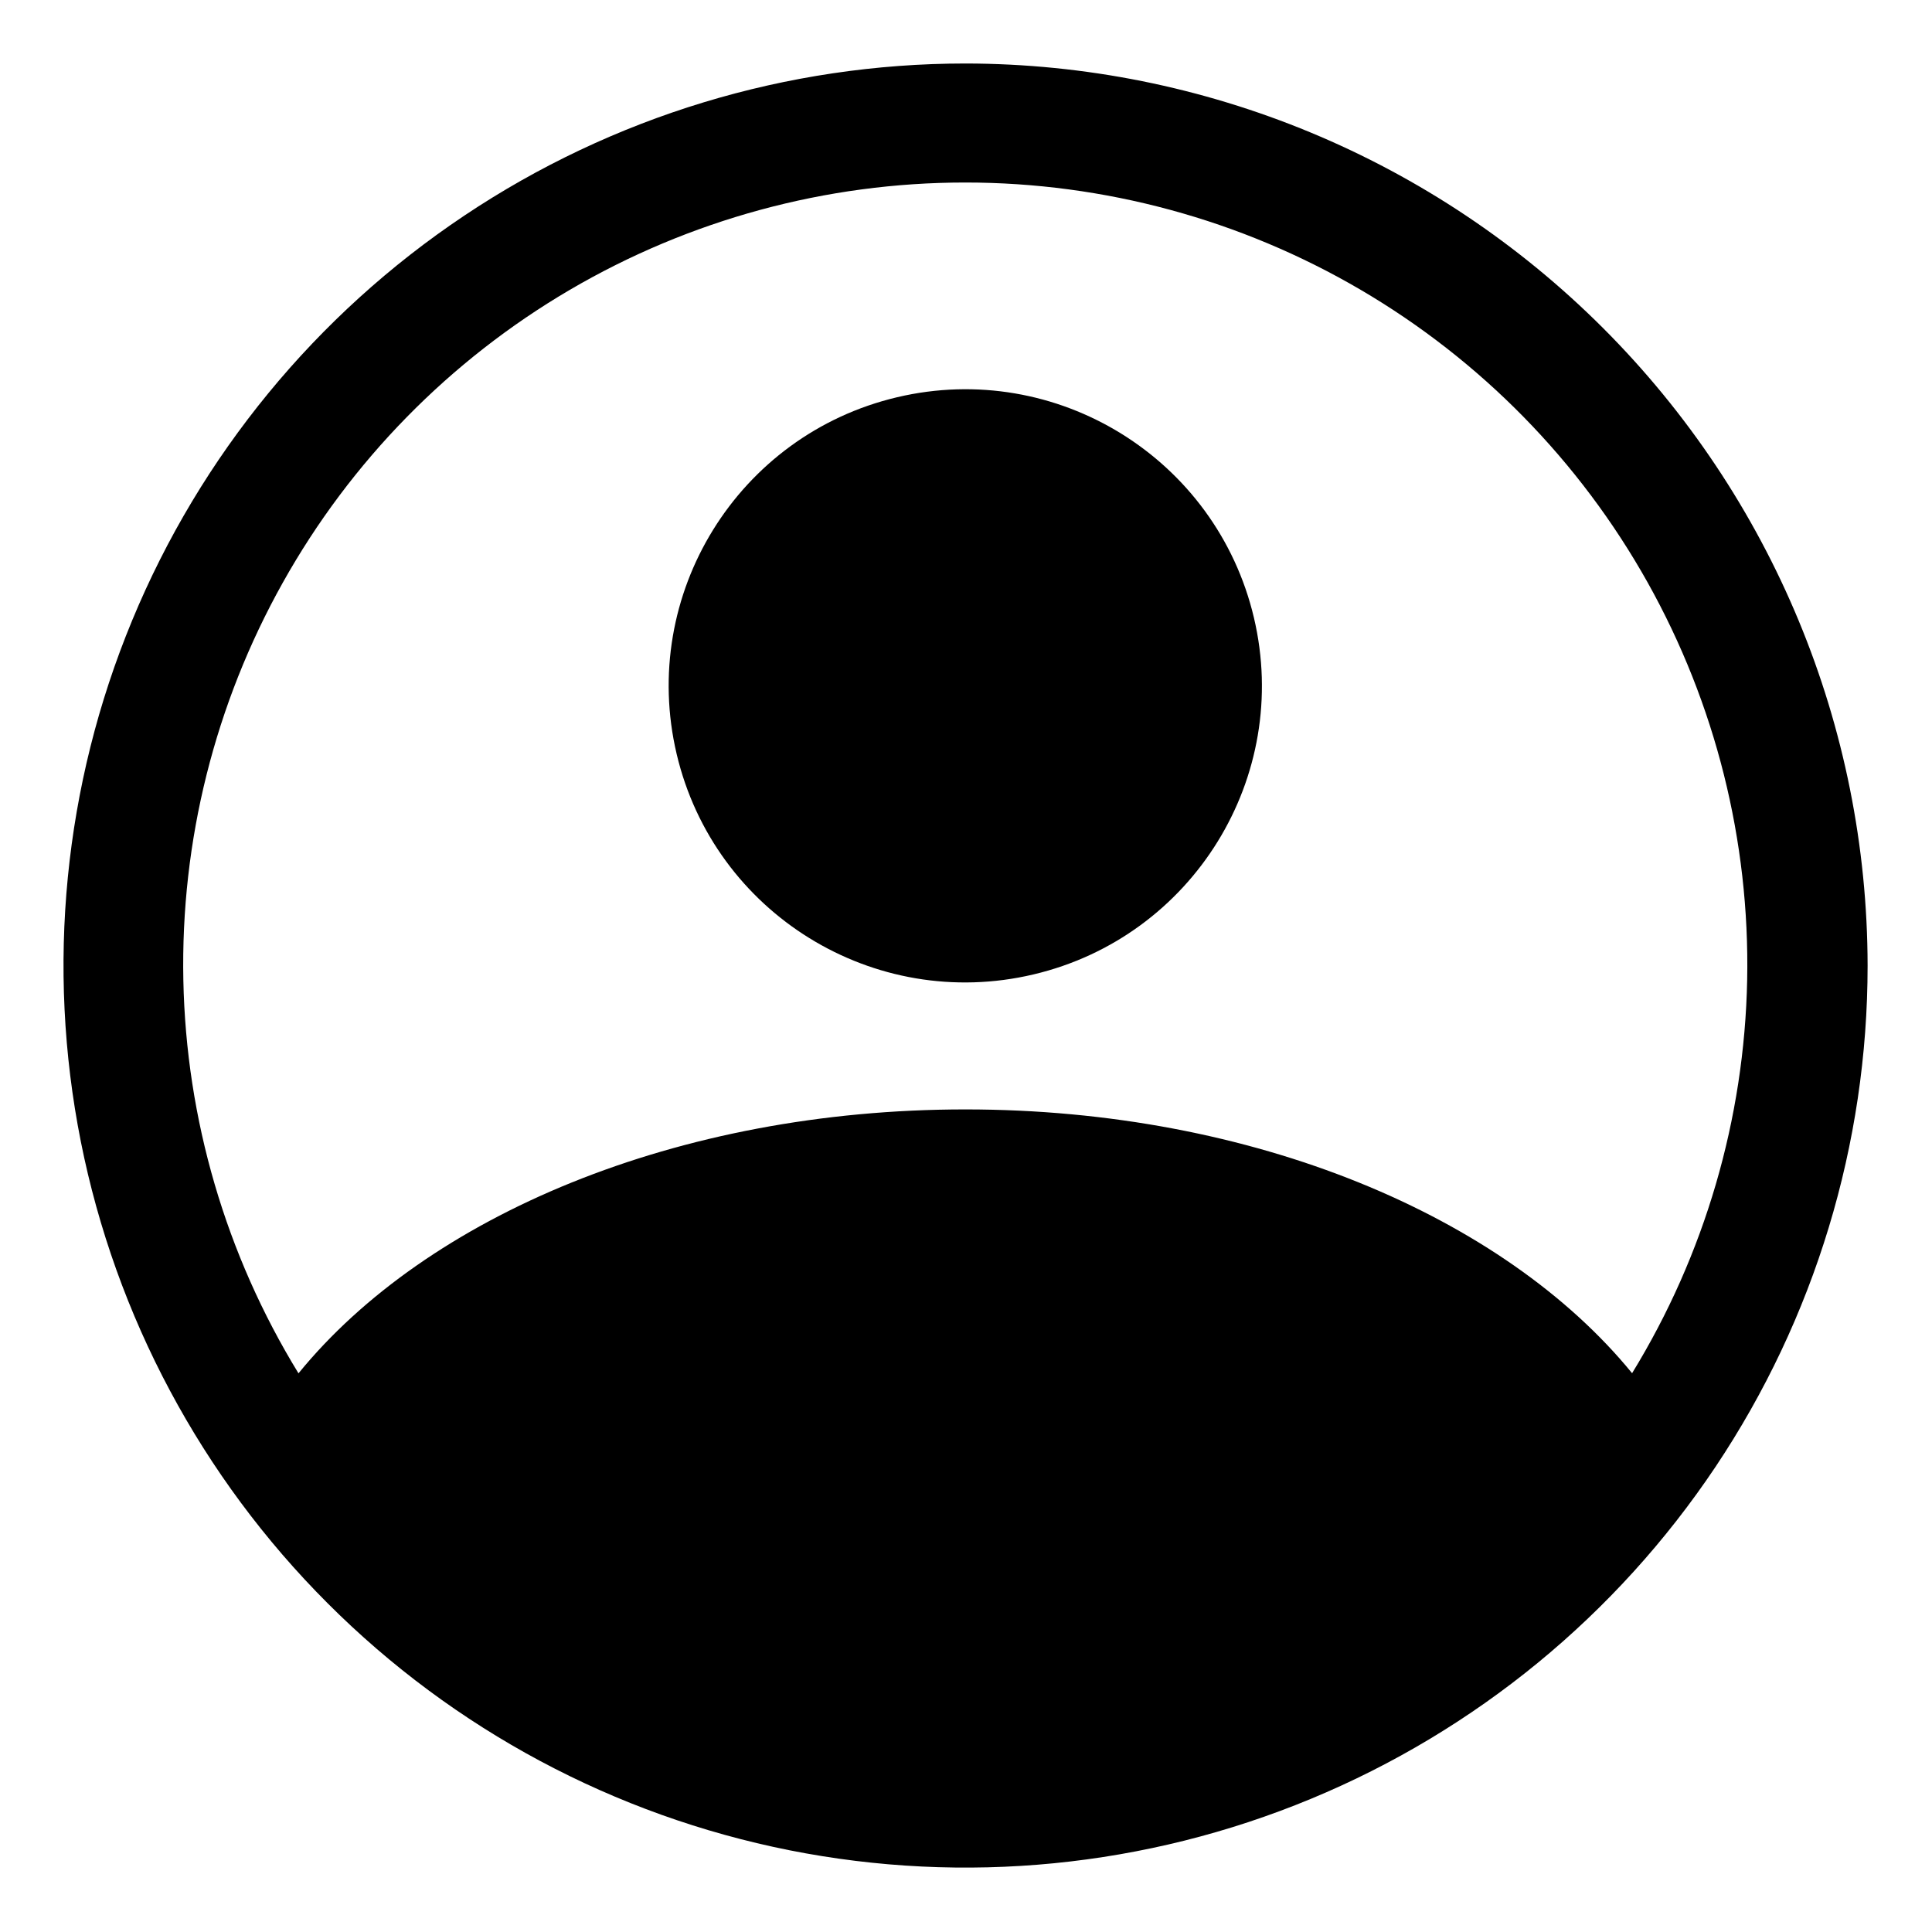
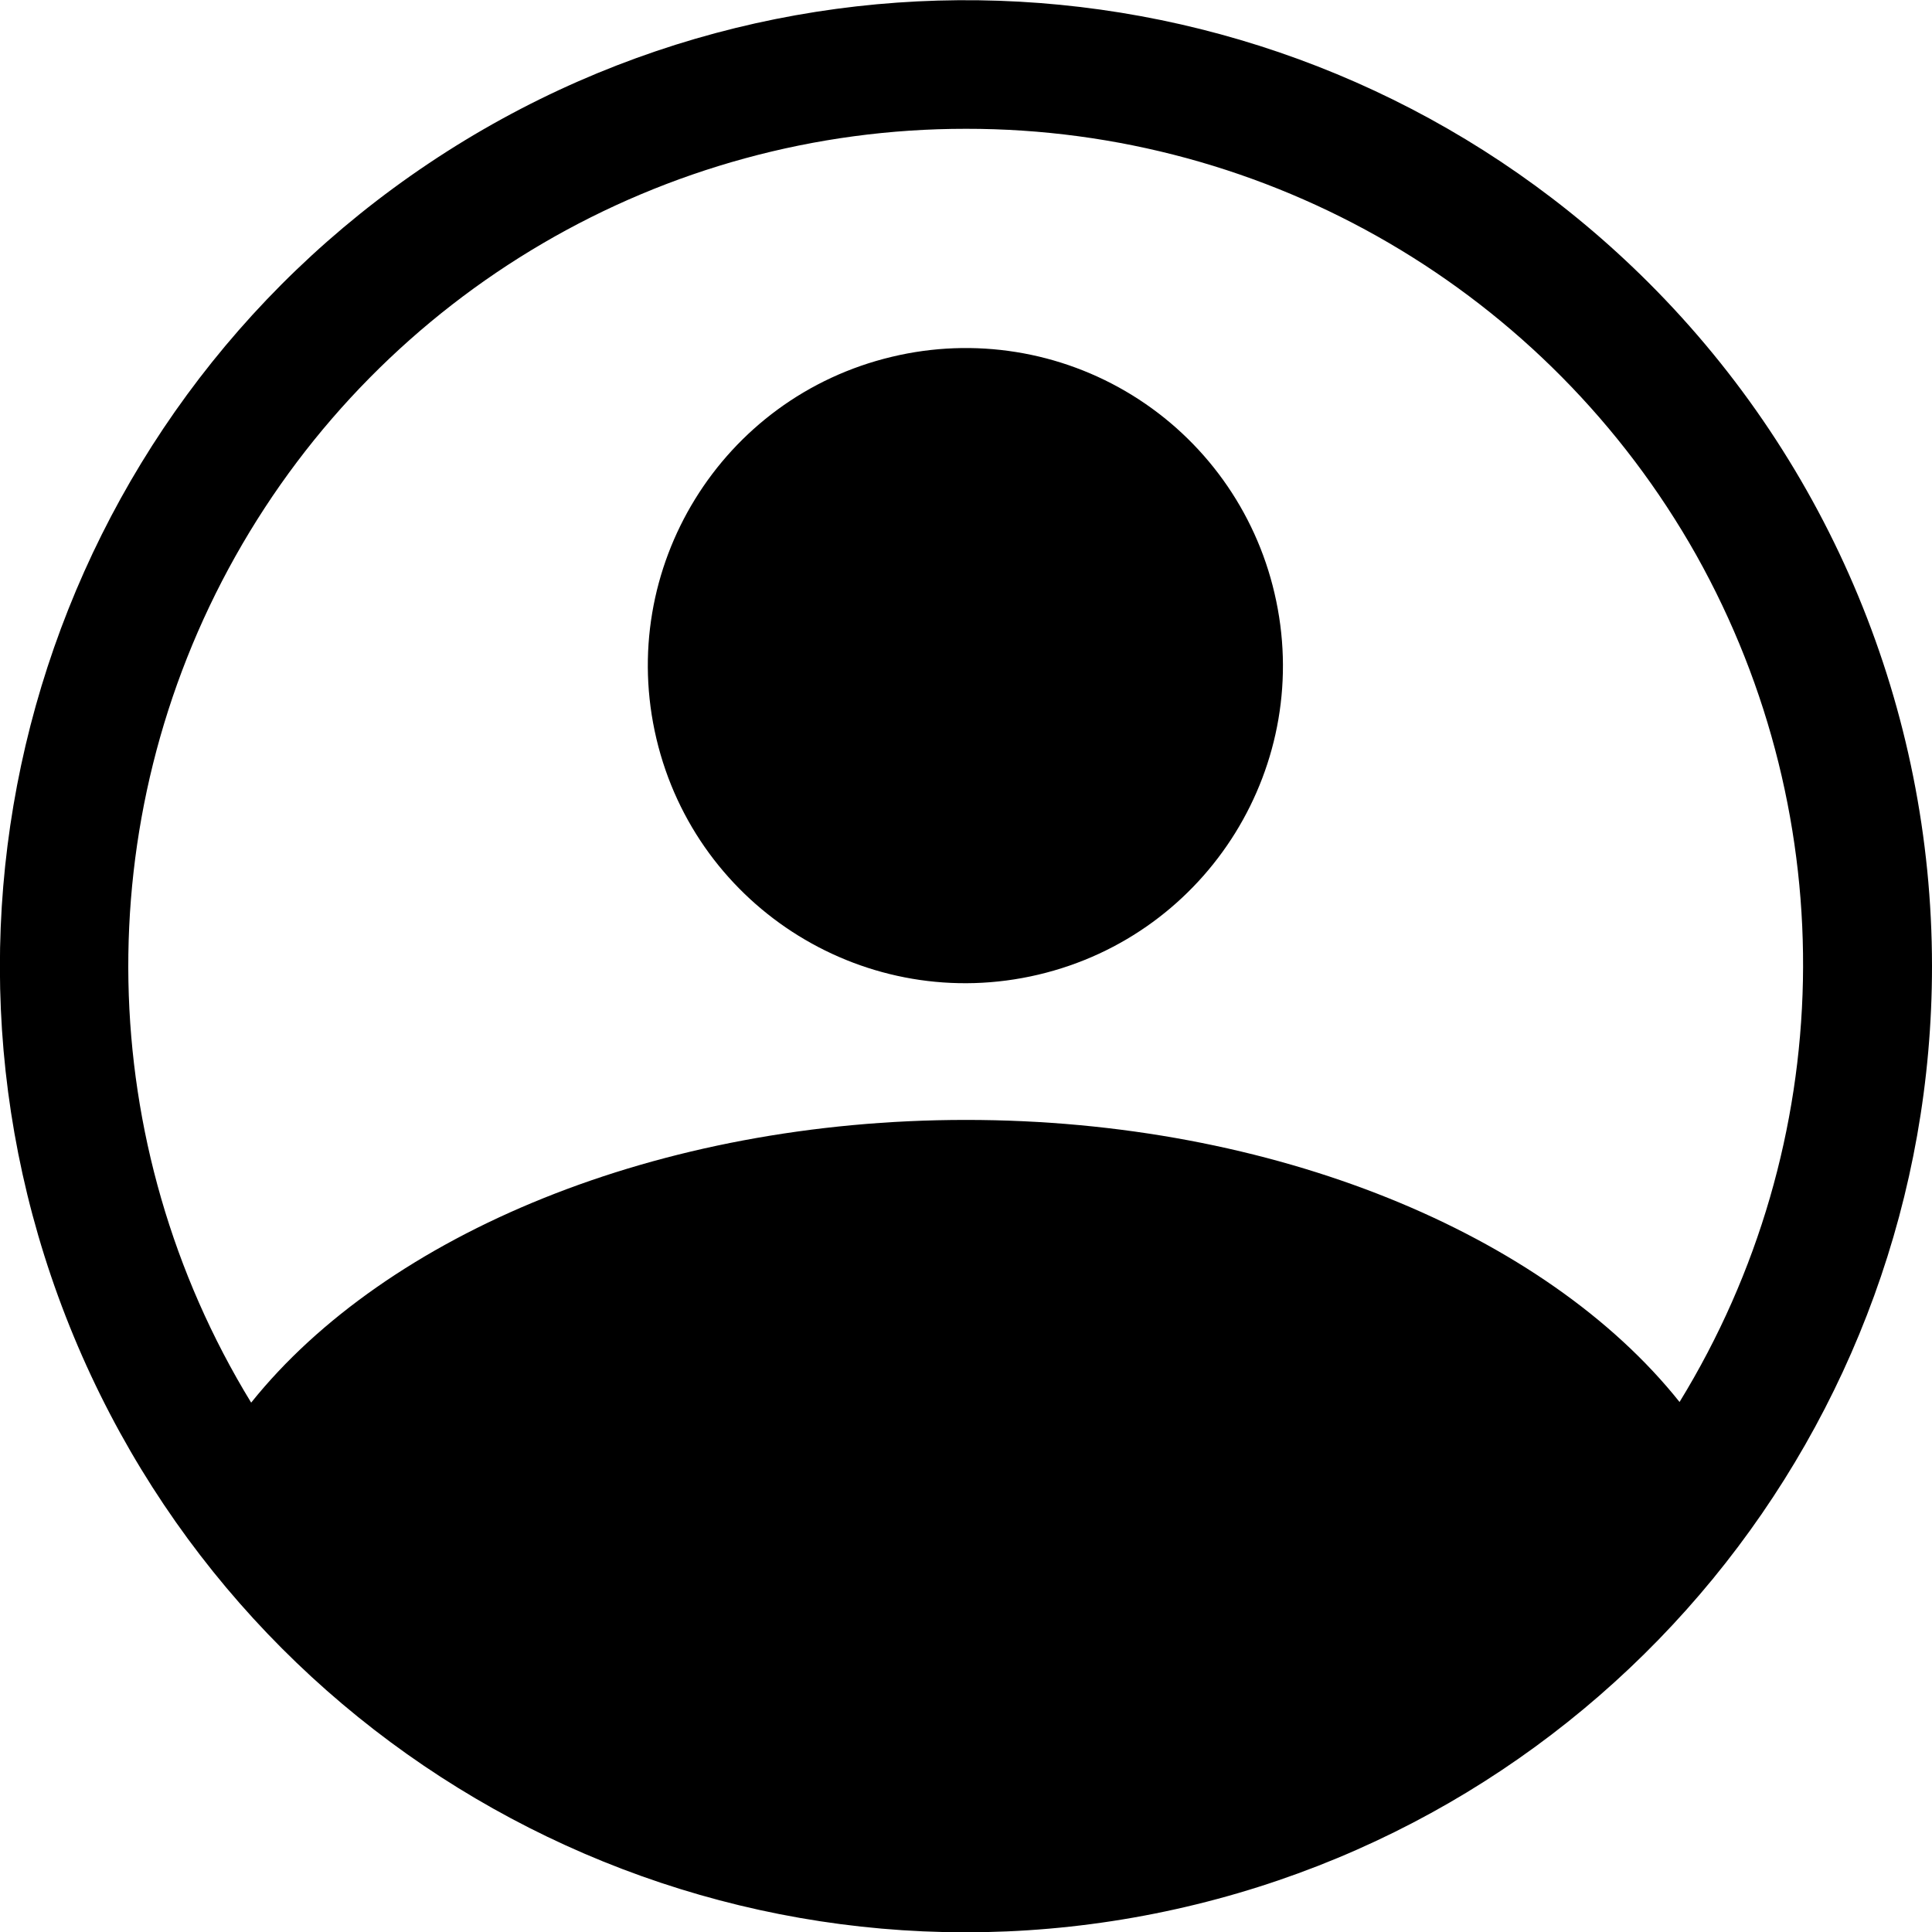
- <svg xmlns="http://www.w3.org/2000/svg" width="30" height="30" viewBox="0 0 30 30" fill="none">
-   <path d="M14.991 0.986C12.221 0.986 9.513 1.808 7.21 3.348C4.907 4.887 3.112 7.074 2.052 9.634C0.992 12.193 0.715 15.009 1.255 17.726C1.796 20.443 3.13 22.939 5.089 24.897C7.047 26.856 9.543 28.19 12.26 28.731C14.977 29.271 17.793 28.994 20.352 27.934C22.912 26.874 25.099 25.079 26.639 22.776C28.178 20.473 29 17.765 29 14.995C28.996 11.281 27.518 7.72 24.892 5.094C22.266 2.468 18.705 0.99 14.991 0.986ZM25.343 21.323C23.352 18.886 19.466 17.227 14.991 17.227C10.511 17.227 6.623 18.886 4.635 21.325C3.507 19.485 2.89 17.377 2.847 15.219C2.804 13.06 3.337 10.93 4.392 9.046C5.446 7.162 6.984 5.594 8.846 4.502C10.709 3.41 12.828 2.834 14.987 2.834C17.146 2.834 19.266 3.409 21.128 4.5C22.991 5.592 24.529 7.16 25.584 9.044C26.638 10.927 27.172 13.058 27.13 15.216C27.087 17.375 26.471 19.483 25.343 21.323L25.343 21.323Z" fill="black" />
-   <path d="M16.047 15.131C18.522 14.547 20.055 12.067 19.471 9.592C18.886 7.117 16.406 5.584 13.931 6.168C11.456 6.752 9.923 9.233 10.507 11.708C11.091 14.183 13.572 15.716 16.047 15.131Z" fill="black" />
+ <svg xmlns="http://www.w3.org/2000/svg" id="Шар_1" data-name="Шар 1" viewBox="0 0 30 30">
+   <g>
+     <path d="M25.6,4.39A15,15,0,1,0,30,15,15,15,0,0,0,25.6,4.39Zm.48,17.38C24,19.16,19.78,17.39,15,17.39S6,19.16,3.9,21.78A13,13,0,0,1,15,2,13,13,0,0,1,26.34,8.62a13,13,0,0,1-.26,13.15Z" />
+     <path d="M13.85,5.54a4.93,4.93,0,1,0,5.94,3.67A4.92,4.92,0,0,0,13.85,5.54Z" />
+   </g>
</svg>
